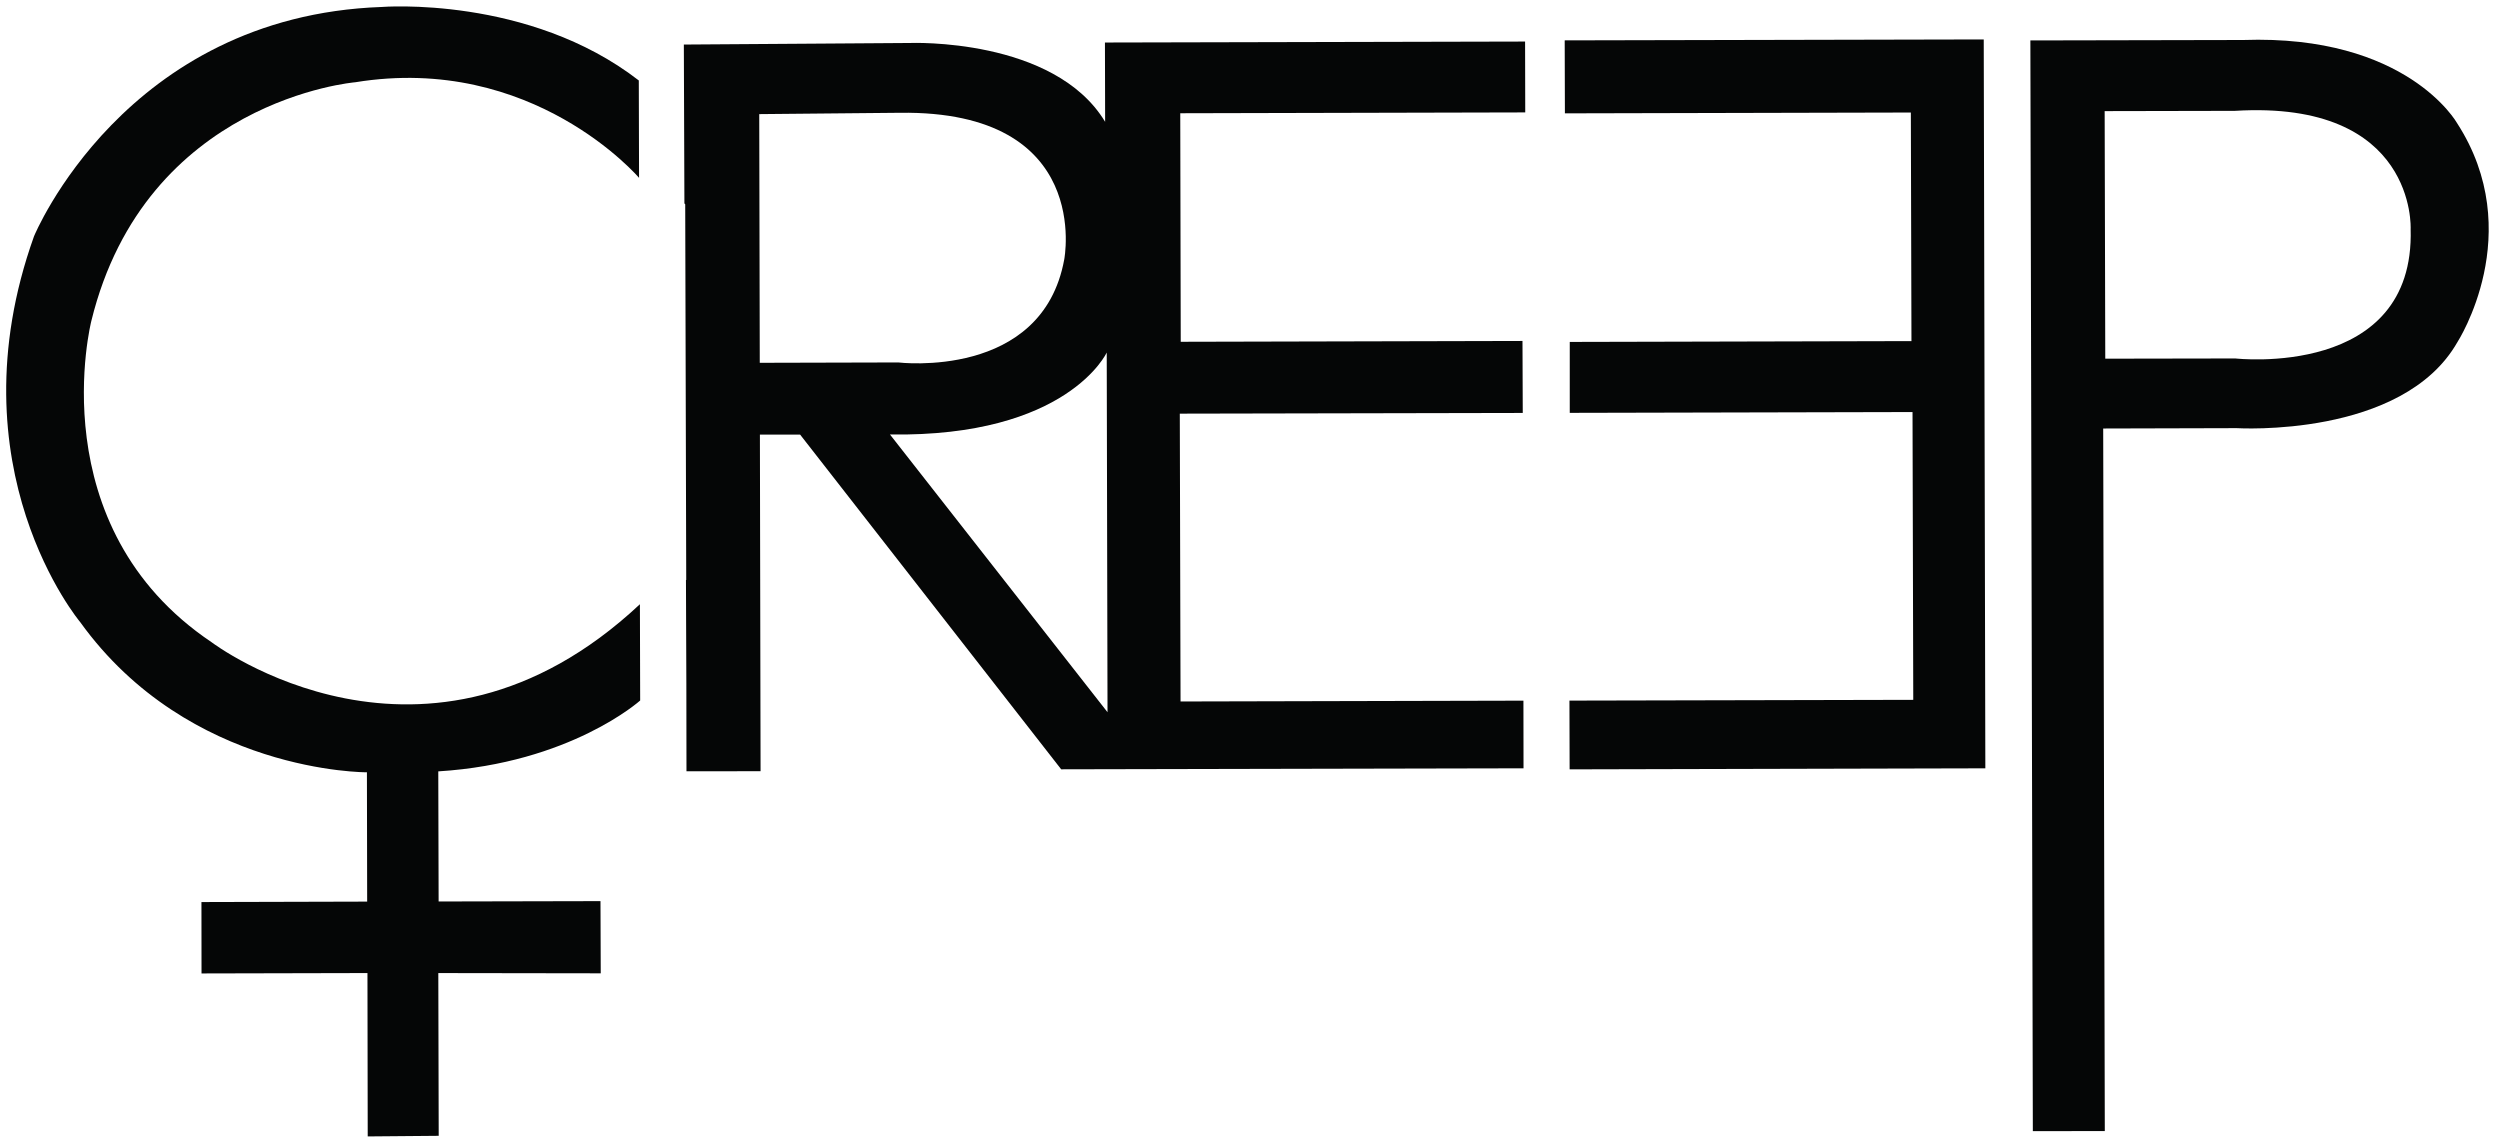
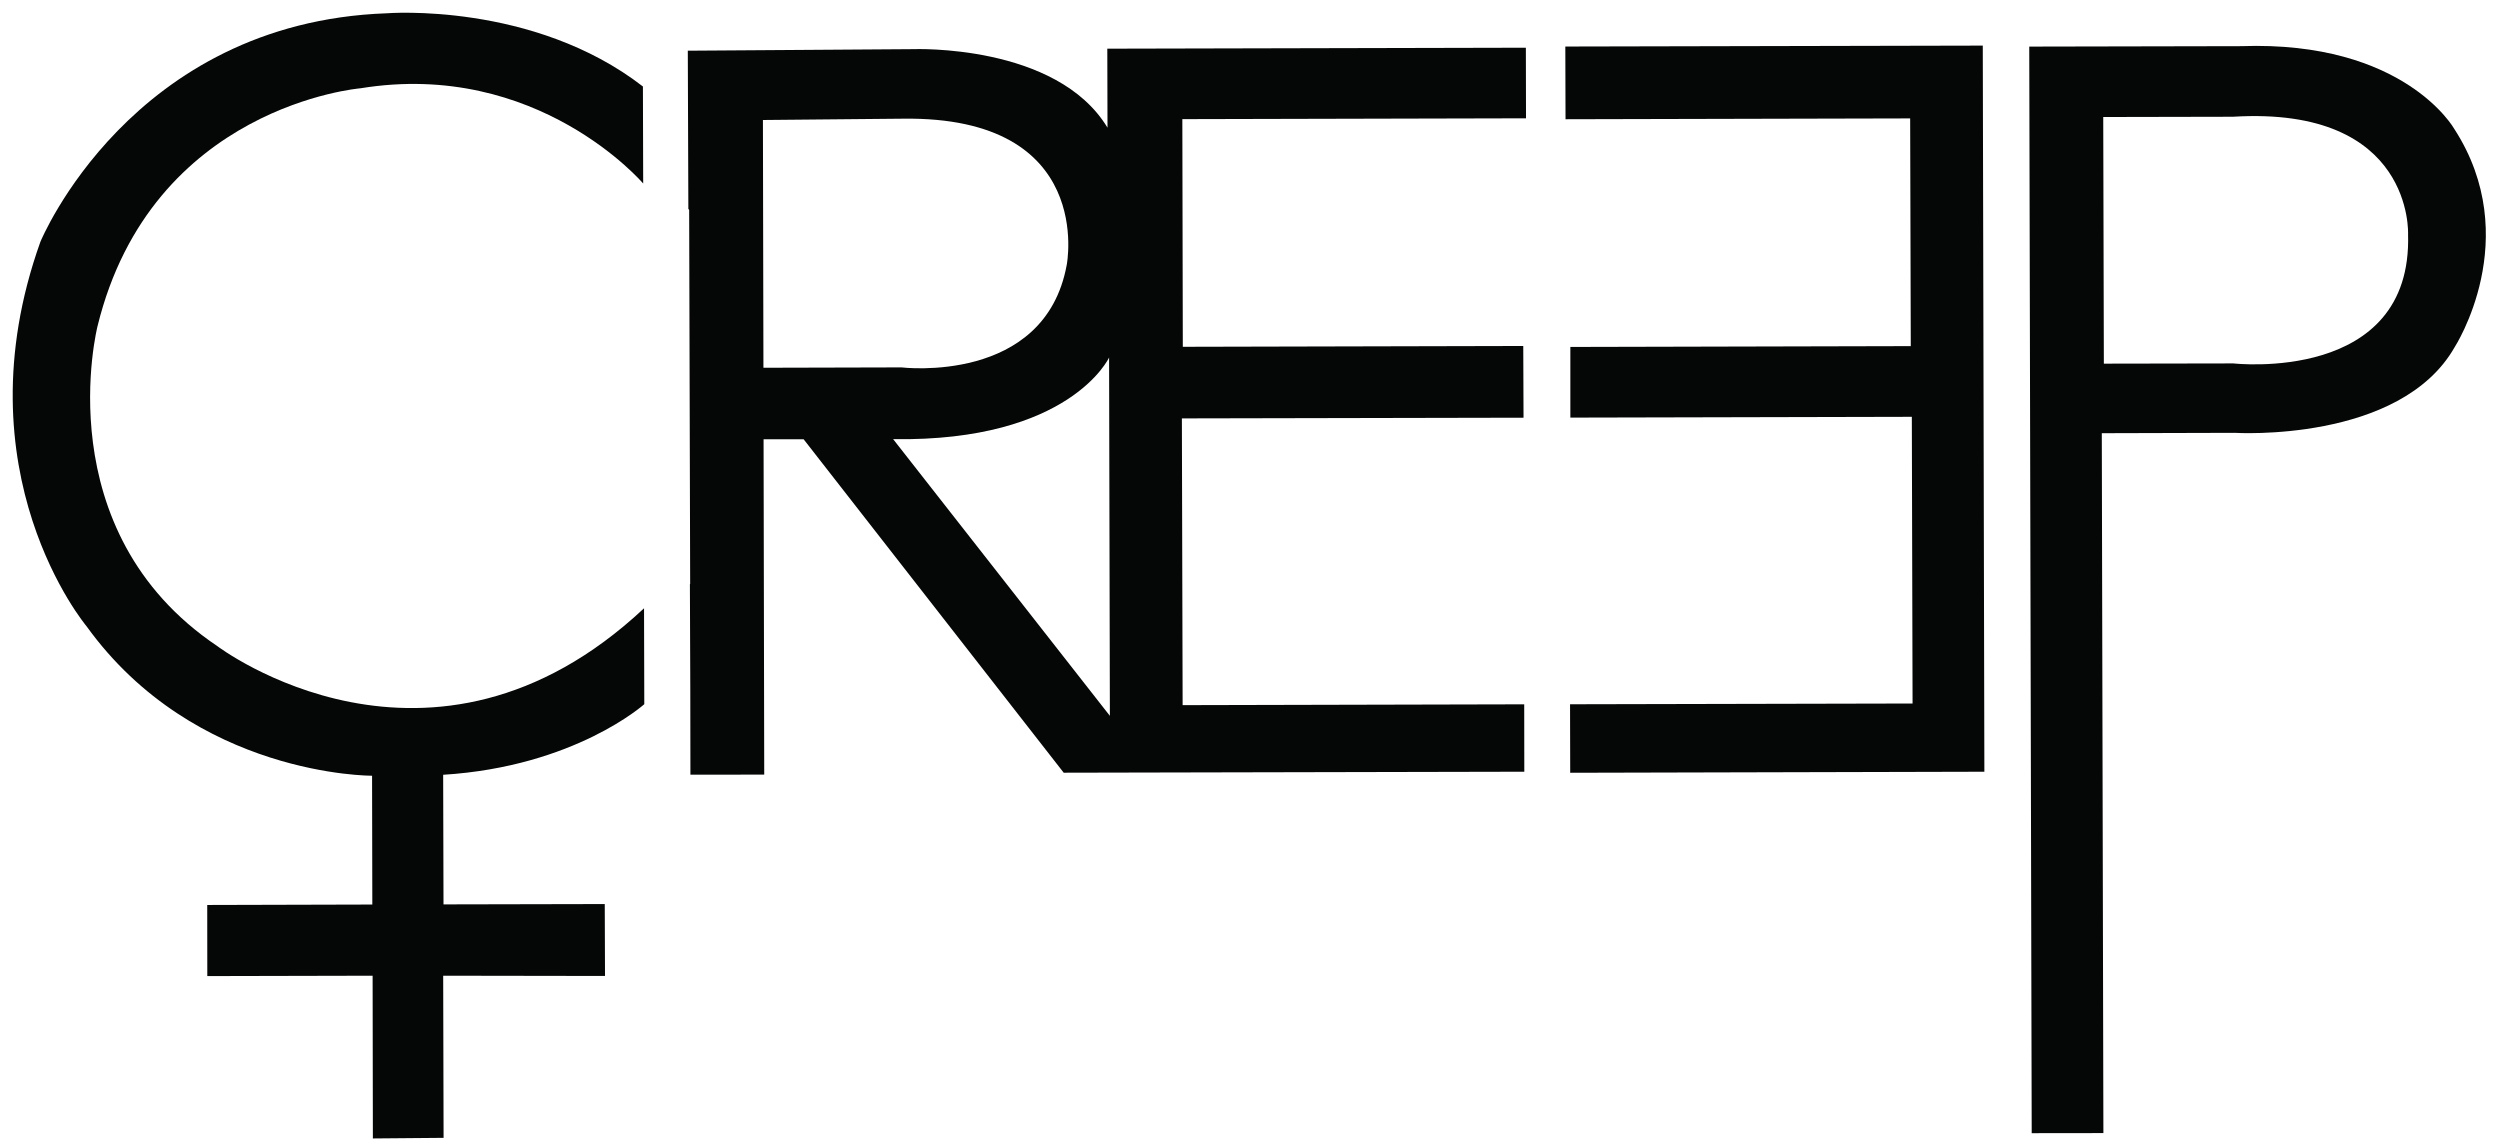
- <svg xmlns="http://www.w3.org/2000/svg" version="1.1" x="0px" y="0px" width="416px" height="191px" viewBox="-1.03 -1.069 416 191" overflow="visible" enable-background="new -1.03 -1.069 416 191" xml:space="preserve">
-   <defs>
- </defs>
-   <path fill="#050606" d="M252.77,17.637l-0.026-11.792l-69.912,0.161l0.032,13.197c-8.489-14.065-32.437-13.12-32.437-13.12  l-37.666,0.261l0.095,26.437c0.056,0.05,0.091,0.089,0.134,0.139l0.168,62.5c0,0-0.022,0.017-0.044,0.043l0.065,17.201l0.021,14.607  l12.329-0.01l-0.111-56.01h6.694l43.438,55.692l76.934-0.165l-0.015-11.258l-57.056,0.138l-0.125-47.896l57.068-0.116l-0.044-11.979  l-56.868,0.137l-0.079-38.029L252.77,17.637 M125.395,59.302l-0.087-41.382l23.394-0.222c32.213-0.432,27.356,24.412,27.356,24.412  c-3.66,20.063-27.611,17.132-27.611,17.132L125.395,59.302z M183.261,117.445l-36.199-46.214  c29.582,0.44,36.067-13.639,36.067-13.639L183.261,117.445z" />
-   <path fill="#050606" d="M71.9,127.288l0.057,21.65l26.934-0.059l0.042,12.012l-27.028-0.041l0.065,27.08l-11.812,0.102  l-0.043-27.184l-27.611,0.064l-0.013-11.879l27.576-0.074l-0.042-21.518c0,0-29.579,0.191-47.704-24.982  c0,0-21.504-25.596-7.695-64.201c0,0,15.054-36.64,57.836-38.166c0,0,24.475-1.971,42.804,12.228l0.043,16.205  c0,0-17.652-20.726-47.222-15.907c0,0-34.87,2.89-43.912,39.694c0,0-8.738,34.186,20.011,53.491c0,0,35.635,27.033,71.265-6.328  l0.043,16.02C105.495,115.495,93.908,125.917,71.9,127.288z" />
-   <polygon fill="#050606" points="260.126,115.512 260.155,126.952 329.331,126.78 329.064,5.493 259.336,5.648 259.369,17.793   316.935,17.655 317.037,55.69 260.178,55.828 260.178,67.63 317.214,67.496 317.337,115.383 " />
-   <path fill="#050606" d="M407.814,19.398c0,0-8.3-14.768-35.604-13.811l-35.386,0.072l0.41,181.495l11.975-0.015l-0.267-116.904  l22.197-0.061c0,0,27.631,1.722,36.753-14.329C407.893,55.845,419.645,37.671,407.814,19.398 M400.101,37.025  c0.756,24.978-29.167,21.553-29.167,21.553l-21.647,0.038l-0.102-41.195l21.656-0.044C401.121,15.53,400.101,37.025,400.101,37.025" />
+ <svg xmlns="http://www.w3.org/2000/svg" version="1.1" id="Layer_1" x="0px" y="0px" width="196.75px" height="89.595px" viewBox="-1.25 -1.25 196.75 89.595" enable-background="new -1.25 -1.25 196.75 89.595" xml:space="preserve">
+   <g>
+     <path fill="#050606" d="M118.847,8.061l-0.012-5.556l-32.94,0.076l0.015,6.218c-4-6.626-15.283-6.181-15.283-6.181L52.88,2.74   l0.044,12.457c0.026,0.023,0.042,0.042,0.063,0.065l0.079,29.448c0,0-0.01,0.008-0.021,0.021l0.031,8.104l0.01,6.882l5.809-0.005   l-0.052-26.39h3.154l20.466,26.24l36.25-0.078l-0.007-5.304l-26.883,0.065l-0.059-22.567l26.888-0.055l-0.021-5.644l-26.794,0.064   L91.8,8.126L118.847,8.061 M58.832,27.692L58.792,8.194l11.022-0.104c15.177-0.203,12.889,11.502,12.889,11.502   c-1.725,9.453-13.01,8.072-13.01,8.072L58.832,27.692z M86.097,55.087L69.041,33.312c13.938,0.208,16.994-6.426,16.994-6.426   L86.097,55.087z" />
+     <path fill="#050606" d="M33.627,59.725l0.027,10.201l12.69-0.027l0.02,5.659l-12.735-0.02l0.031,12.76l-5.565,0.048l-0.02-12.808   l-13.01,0.03l-0.006-5.596l12.993-0.035l-0.02-10.138c0,0-13.937,0.089-22.477-11.771c0,0-10.132-12.06-3.625-30.25   c0,0,7.093-17.263,27.25-17.982c0,0,11.532-0.929,20.168,5.762l0.021,7.635c0,0-8.317-9.766-22.25-7.495   c0,0-16.429,1.361-20.689,18.702c0,0-4.117,16.107,9.428,25.203c0,0,16.79,12.737,33.578-2.981l0.02,7.548   C49.456,54.168,43.997,59.079,33.627,59.725z" />
+     <polygon fill="#050606" points="122.313,54.176 122.326,59.567 154.92,59.485 154.795,2.339 121.941,2.412 121.957,8.134    149.08,8.069 149.128,25.99 122.337,26.055 122.337,31.616 149.211,31.553 149.269,54.116  " />
+     <path fill="#050606" d="M191.899,8.89c0,0-3.911-6.958-16.775-6.507l-16.672,0.034l0.193,85.514l5.642-0.007l-0.126-55.081   l10.458-0.029c0,0,13.019,0.812,17.317-6.751C191.936,26.063,197.474,17.5,191.899,8.89 M188.265,17.196   c0.356,11.769-13.743,10.155-13.743,10.155l-10.199,0.018l-0.048-19.41l10.204-0.021C188.745,7.068,188.265,17.196,188.265,17.196" />
+   </g>
</svg>
